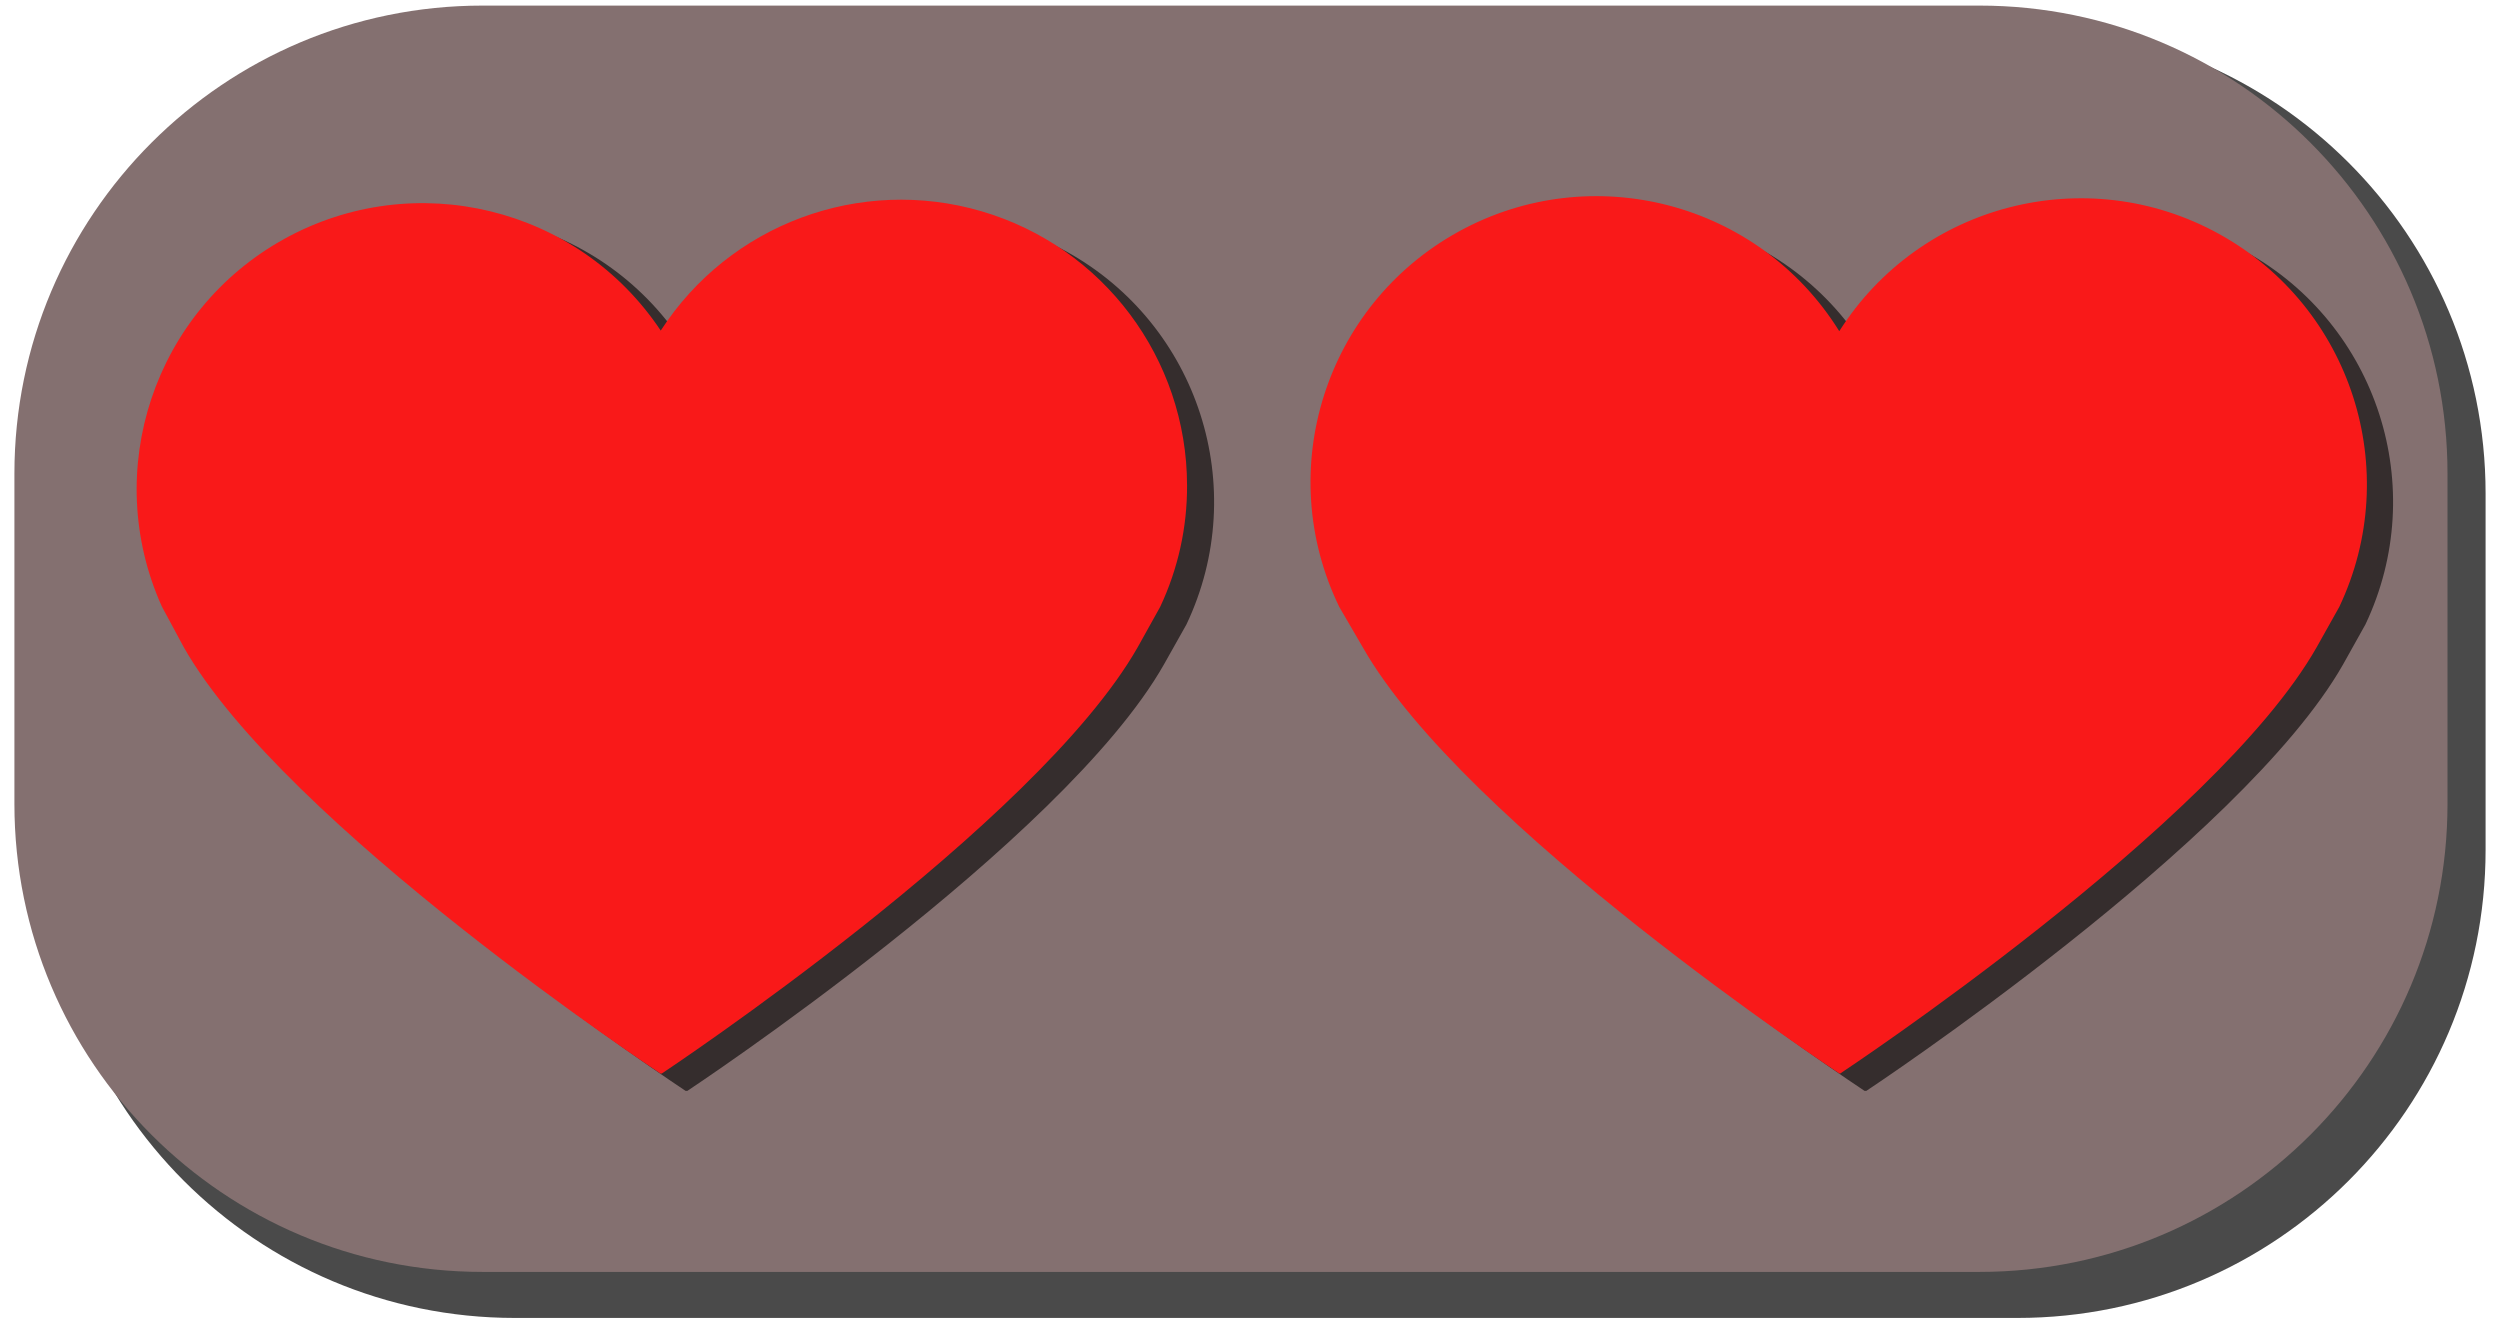
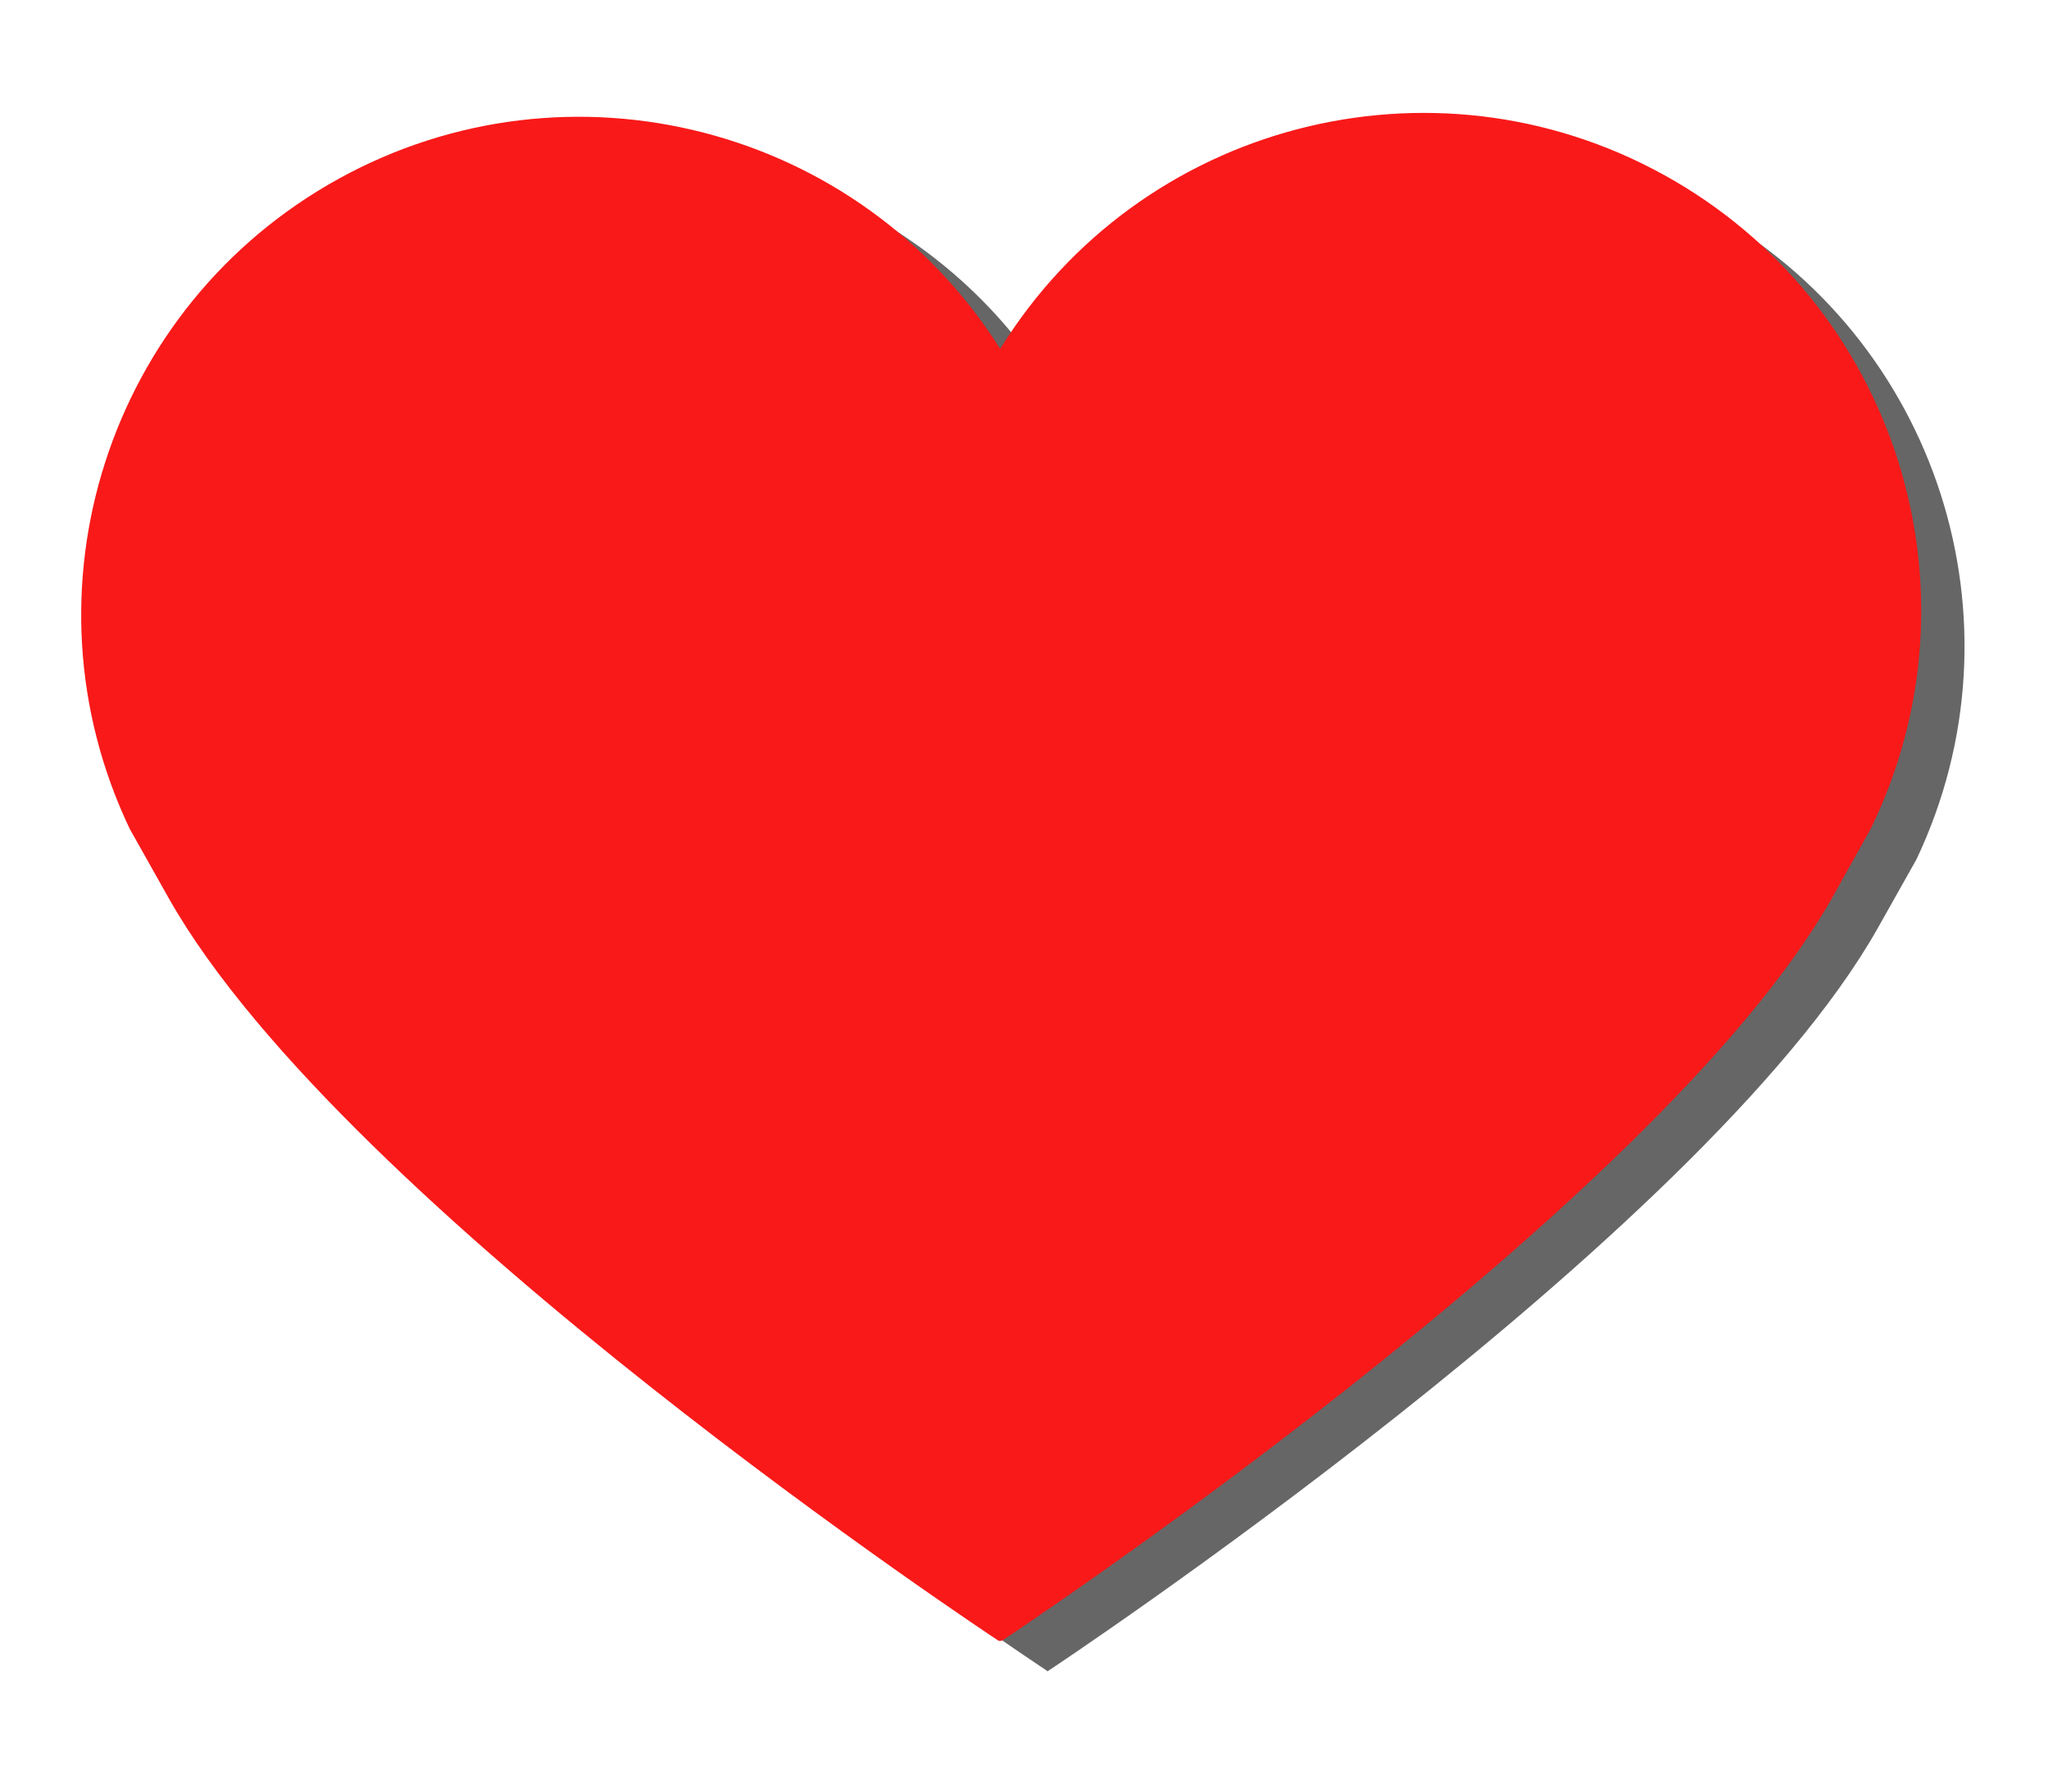
- <svg xmlns="http://www.w3.org/2000/svg" width="170" height="90" viewBox="0 0 170 90">
+ <svg xmlns="http://www.w3.org/2000/svg" width="80" height="70" viewBox="0 0 80 70">
  <defs>
-     <style>.cls-1{isolation:isolate;}.cls-2{opacity:0.71;}.cls-3{fill:#847070;}.cls-4{opacity:0.6;mix-blend-mode:multiply;}.cls-5{fill:#f91919;}</style>
+     <style>.cls-1{isolation:isolate;}.cls-2{opacity:0.6;mix-blend-mode:multiply;}.cls-3{fill:#f91919;}</style>
  </defs>
  <g class="cls-1">
    <g id="Layer_2" data-name="Layer 2">
-       <rect class="cls-2" x="3.18" y="1.73" width="165.84" height="87.89" rx="31.83" />
-       <rect class="cls-3" x="0.98" y="0.38" width="165.45" height="86.11" rx="31.83" />
-       <g class="cls-4">
-         <path d="M126.91,74.18s25.54-16.9,32.42-29l1.52-2.72a19.45,19.45,0,0,0-34-18.75,19.44,19.44,0,0,0-34,18.75l1.52,2.72c6.88,12.14,32.42,29,32.42,29Z" />
+       <g class="cls-2">
+         <path d="M40.92,65.3s25.54-16.89,32.41-29l1.53-2.72a19.45,19.45,0,0,0-34-18.75A19.45,19.45,0,0,0,5.1,25.35a19.19,19.19,0,0,0,1.83,8.19l1.52,2.72c6.88,12.15,32.42,29,32.42,29Z" />
      </g>
-       <path class="cls-5" d="M125.13,73s25.54-16.89,32.41-29l1.53-2.73a19.45,19.45,0,0,0-34-18.75,19.44,19.44,0,0,0-34,18.75L92.66,44c6.88,12.14,32.42,29,32.42,29Z" />
-       <g class="cls-4">
-         <path d="M46.74,74.18s25.54-16.9,32.41-29l1.53-2.72a19.45,19.45,0,0,0-34-18.75,19.44,19.44,0,0,0-34,18.75l1.52,2.72c6.88,12.14,32.42,29,32.42,29Z" />
-       </g>
-       <path class="cls-5" d="M45,73S70.49,56.1,77.37,44l1.52-2.73A19.19,19.19,0,0,0,80.72,33,19.45,19.45,0,0,0,44.93,22.48,19.45,19.45,0,0,0,11,41.23L12.49,44C19.36,56.1,44.91,73,44.91,73Z" />
+       <path class="cls-3" d="M39.13,64.11s25.54-16.89,32.42-29l1.52-2.72a19.44,19.44,0,0,0-34-18.76,19.45,19.45,0,0,0-34,18.76l1.53,2.72c6.87,12.14,32.41,29,32.41,29Z" />
    </g>
  </g>
</svg>
